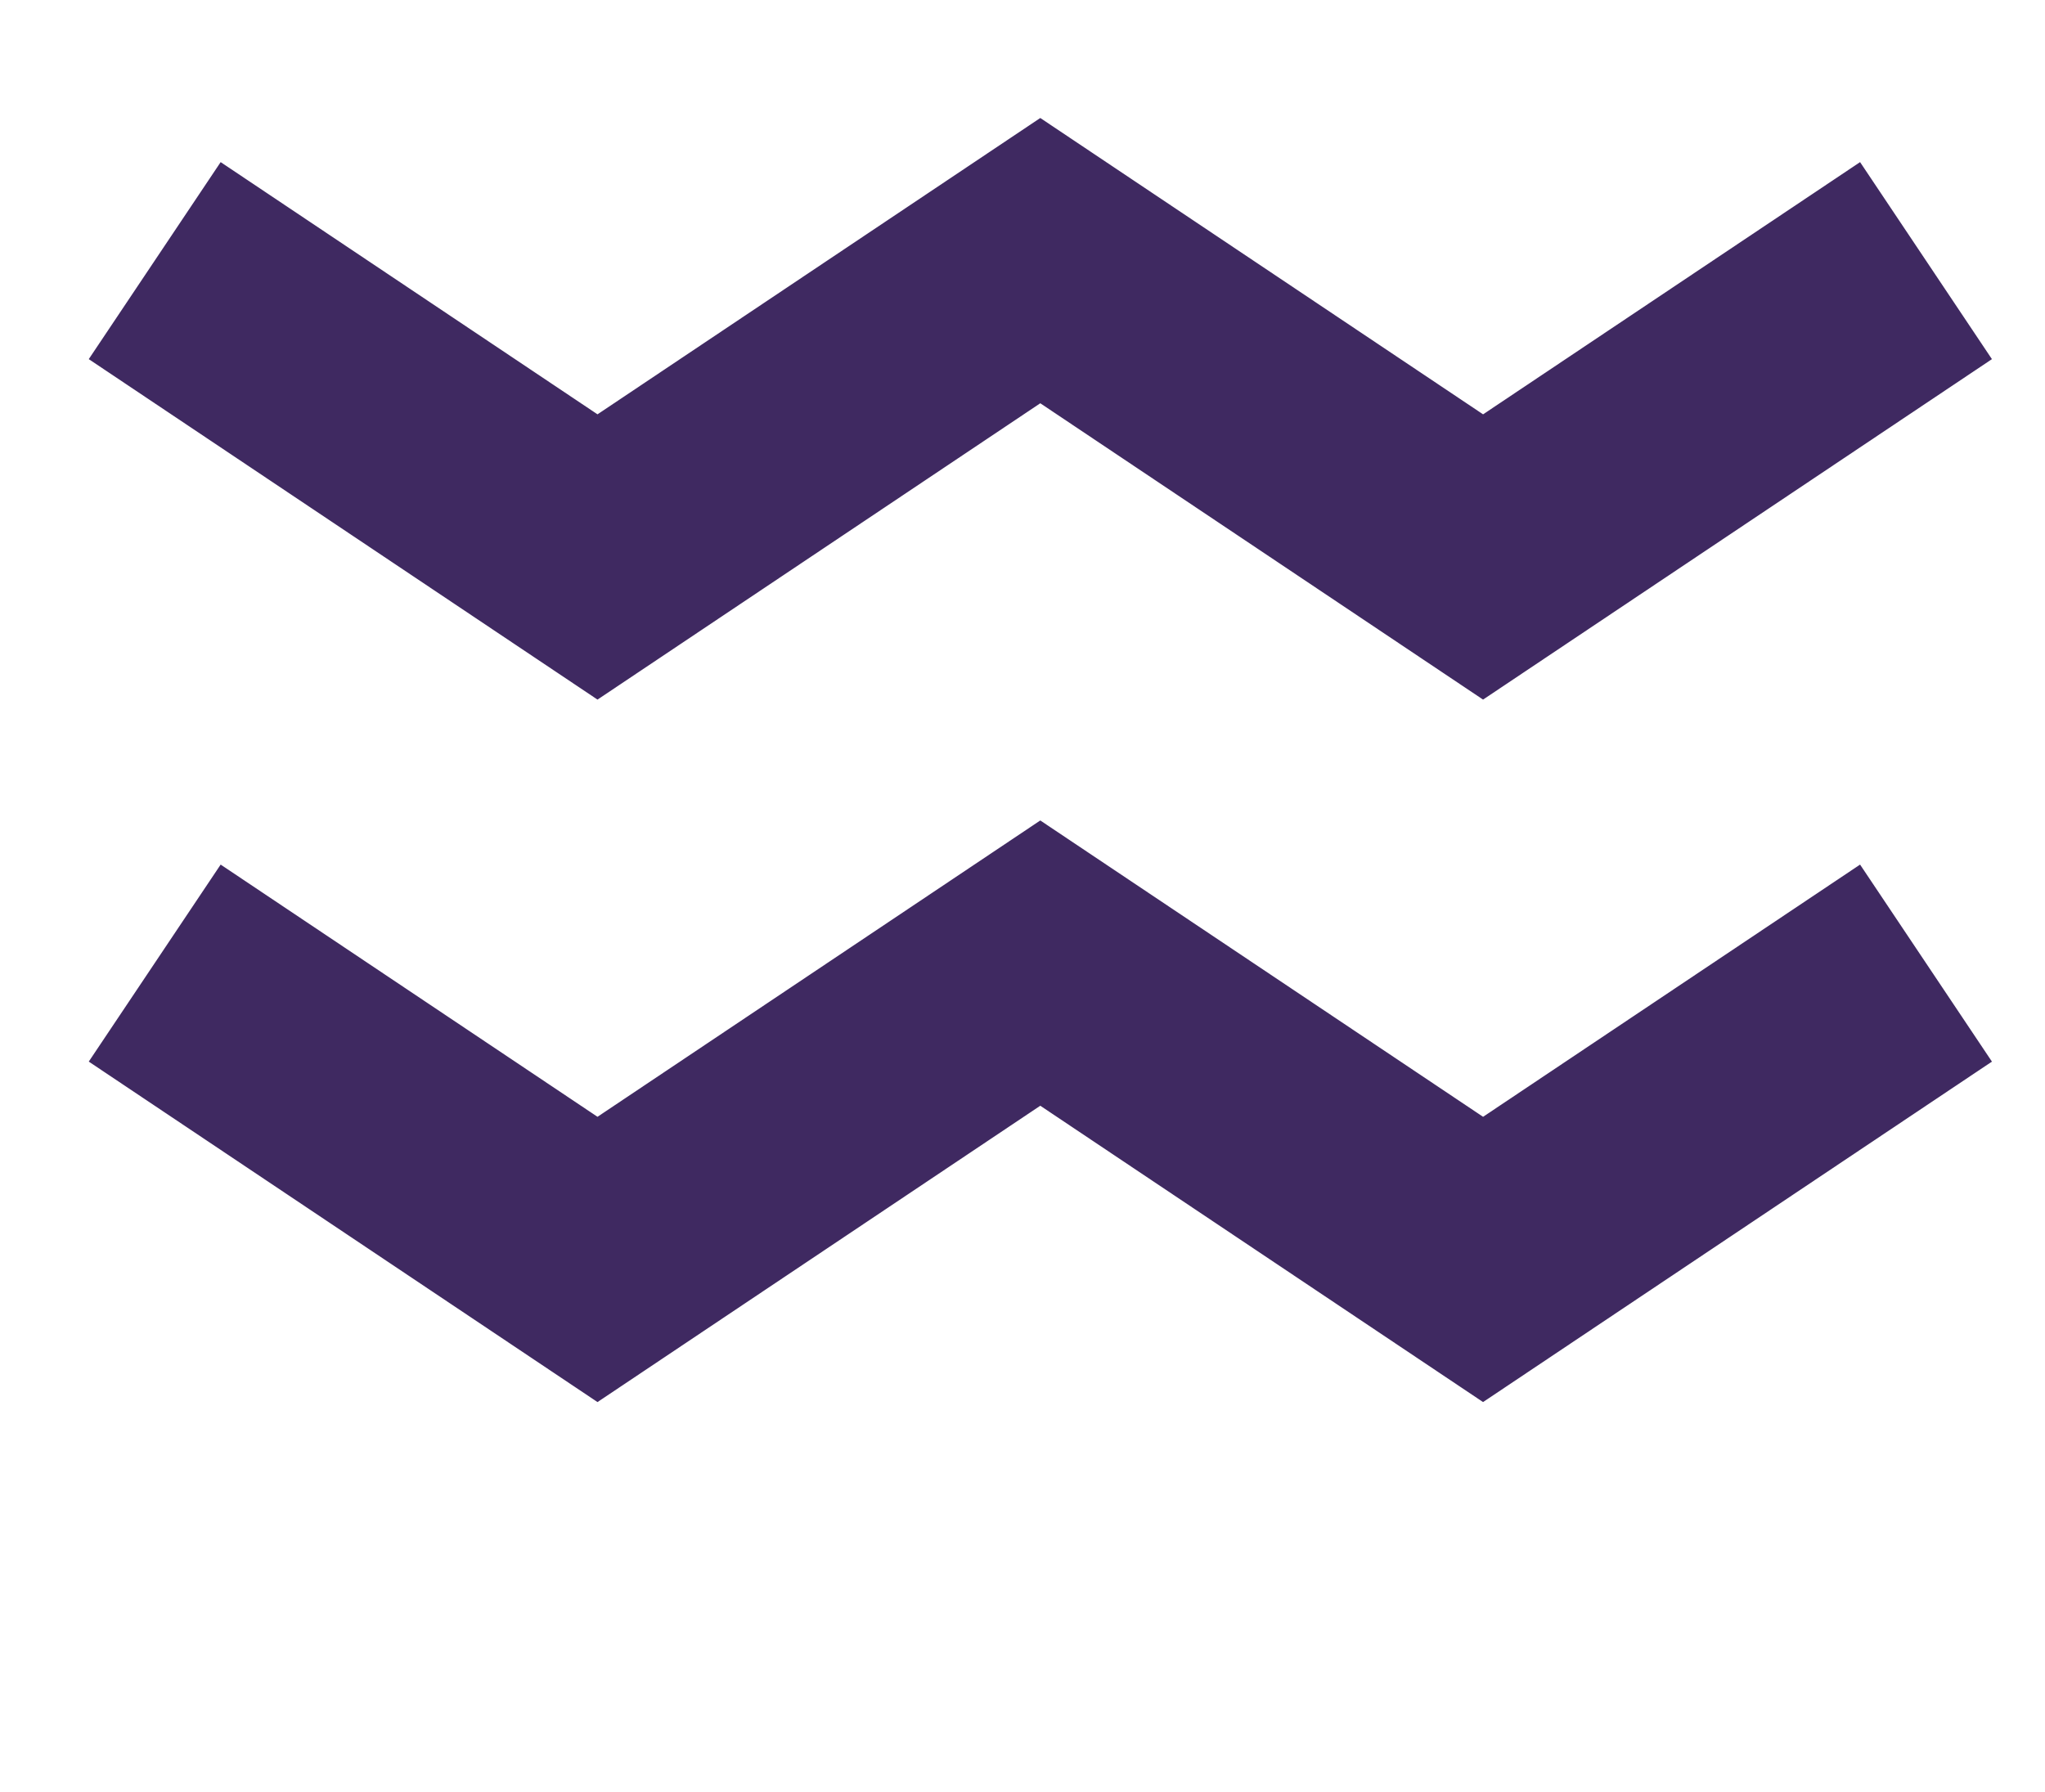
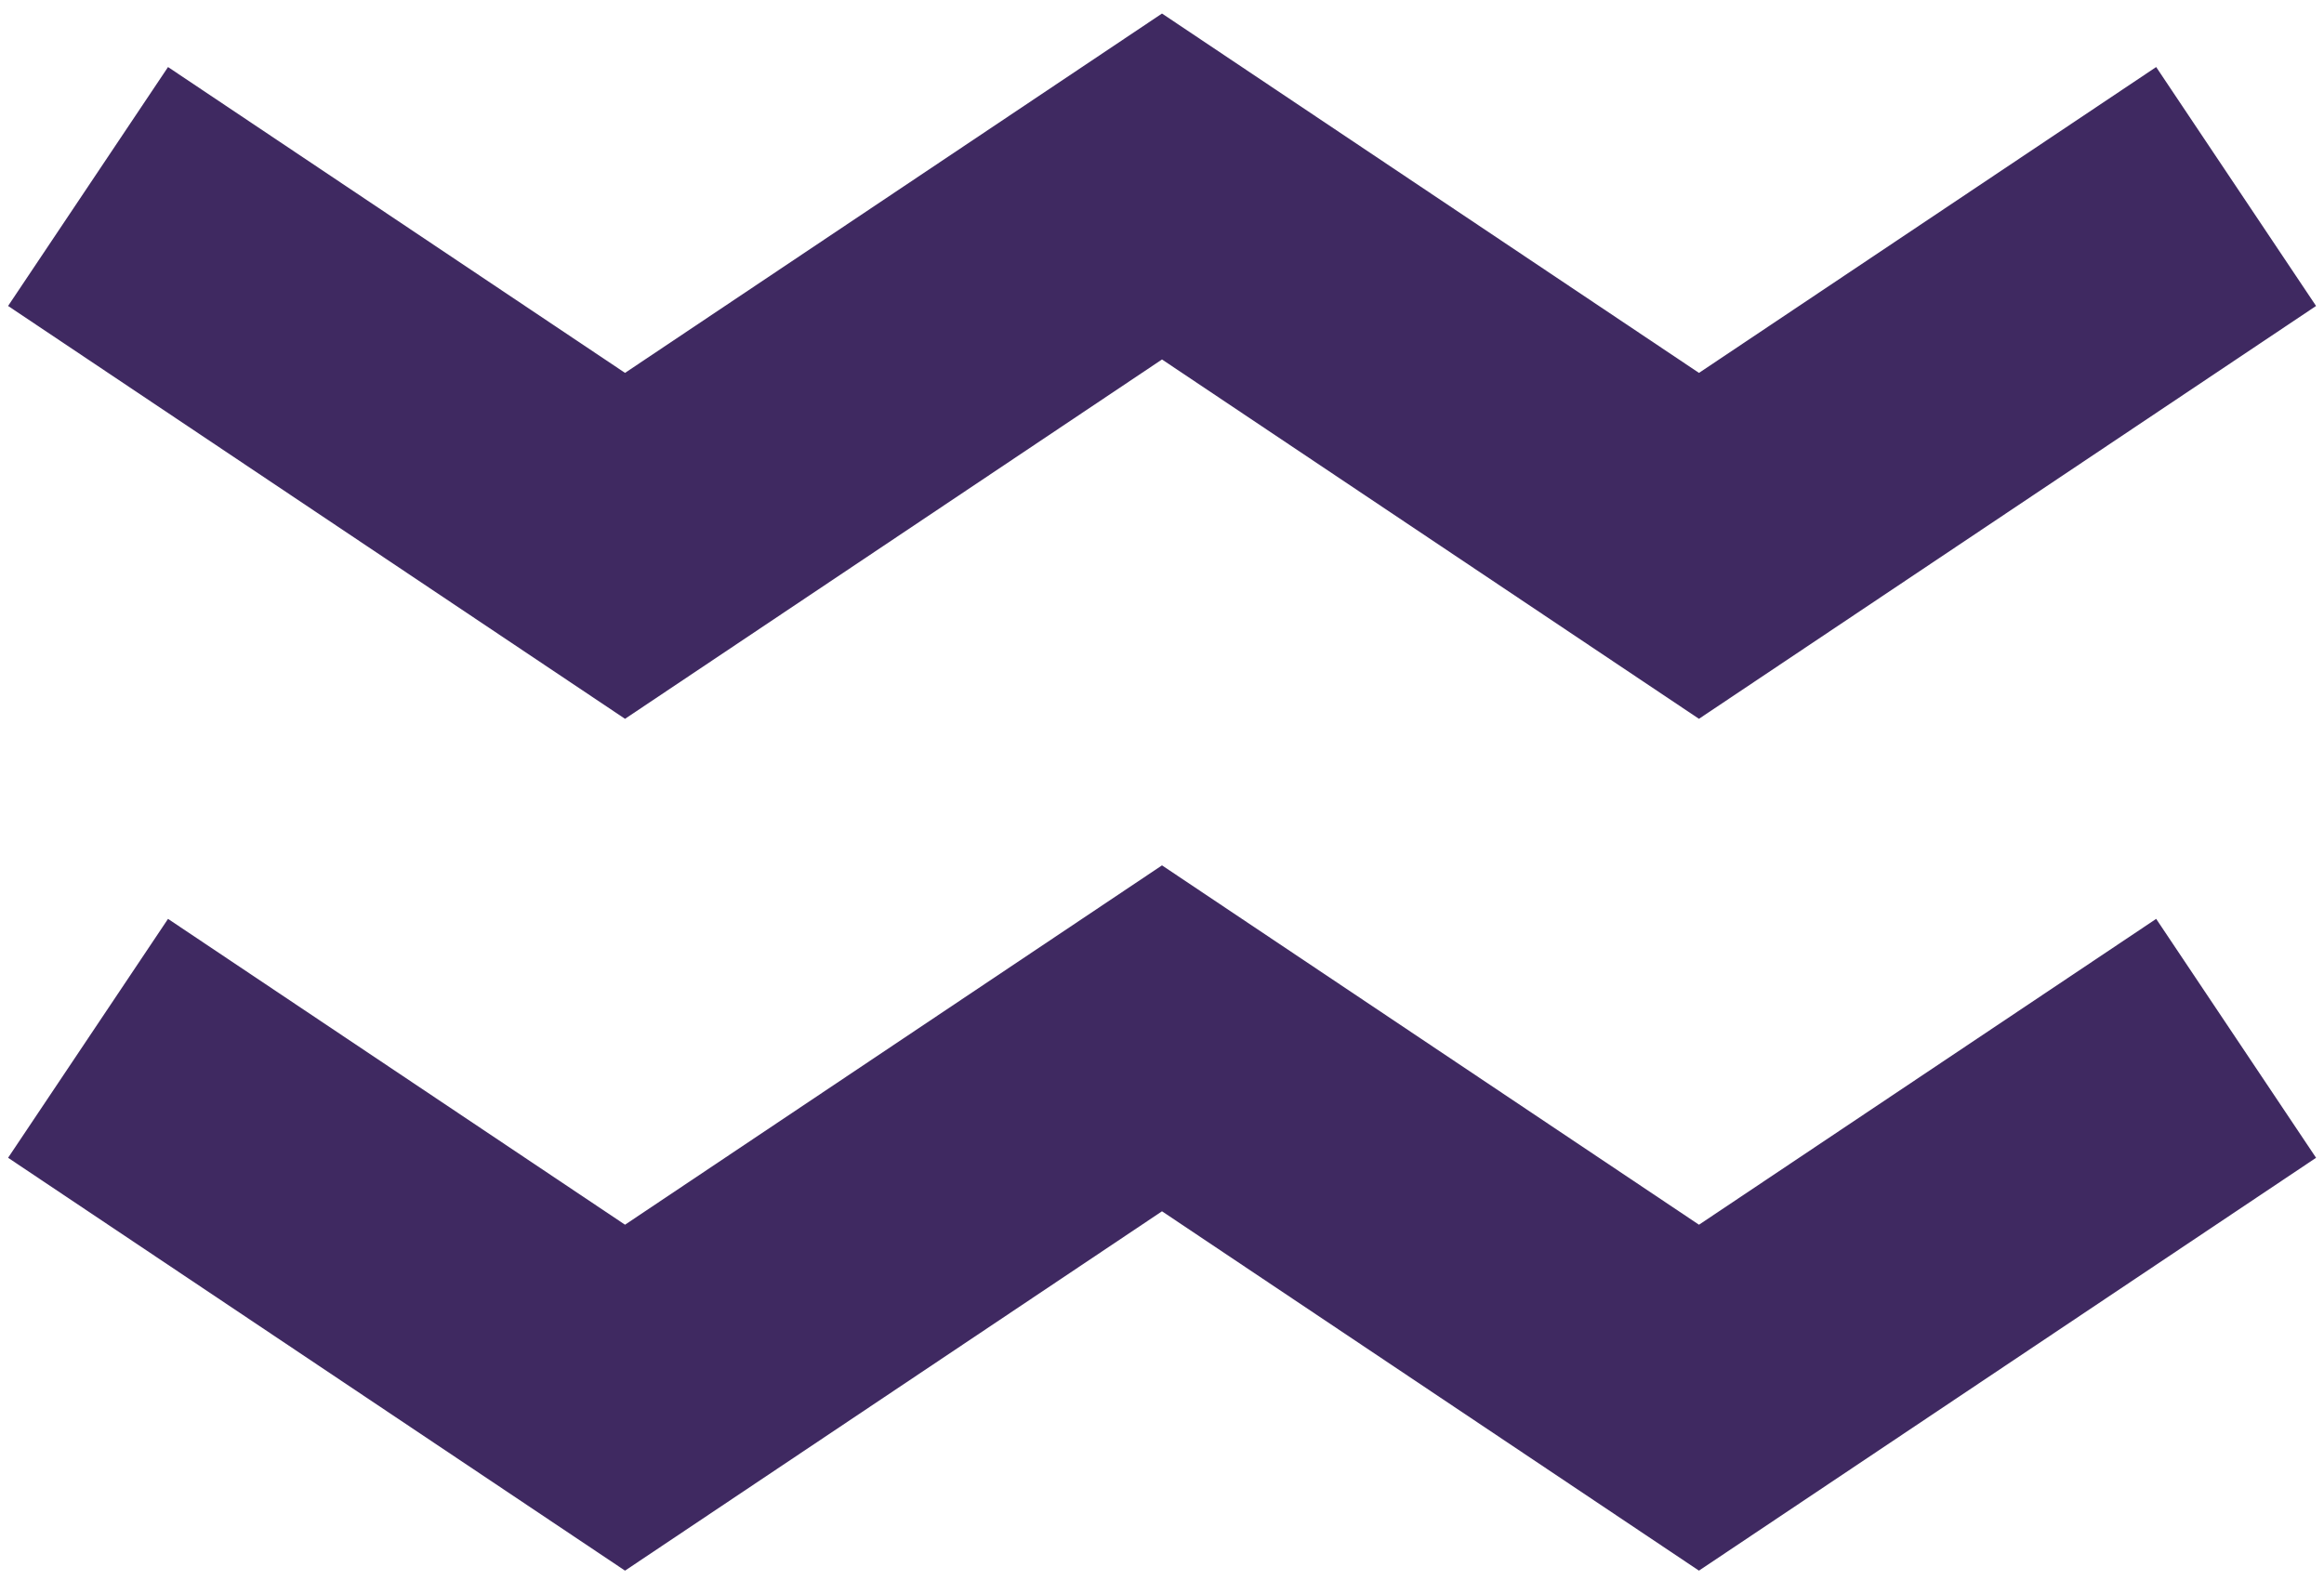
- <svg xmlns="http://www.w3.org/2000/svg" id="Layer_1" version="1.1" viewBox="0 0 138 120.89">
+ <svg xmlns="http://www.w3.org/2000/svg" id="Layer_1" version="1.1" viewBox="0 0 129.32 87.91">
  <defs>
    <style>
      .st0 {
        fill: none;
        stroke: #3f2961;
        stroke-miterlimit: 10;
        stroke-width: 16px;
      }
    </style>
  </defs>
-   <polyline class="st0" points="10.44 17.59 40.32 37.59 70.2 17.59 100.08 37.59 129.97 17.59" />
-   <polyline class="st0" points="10.44 65 40.32 85 70.2 65 100.08 85 129.97 65" />
+   <polyline class="st0" points="4.9 10.38 34.78 30.38 64.66 10.38 94.54 30.38 124.43 10.38" />
+   <polyline class="st0" points="4.9 57.79 34.78 77.79 64.66 57.79 94.54 77.79 124.43 57.79" />
</svg>
